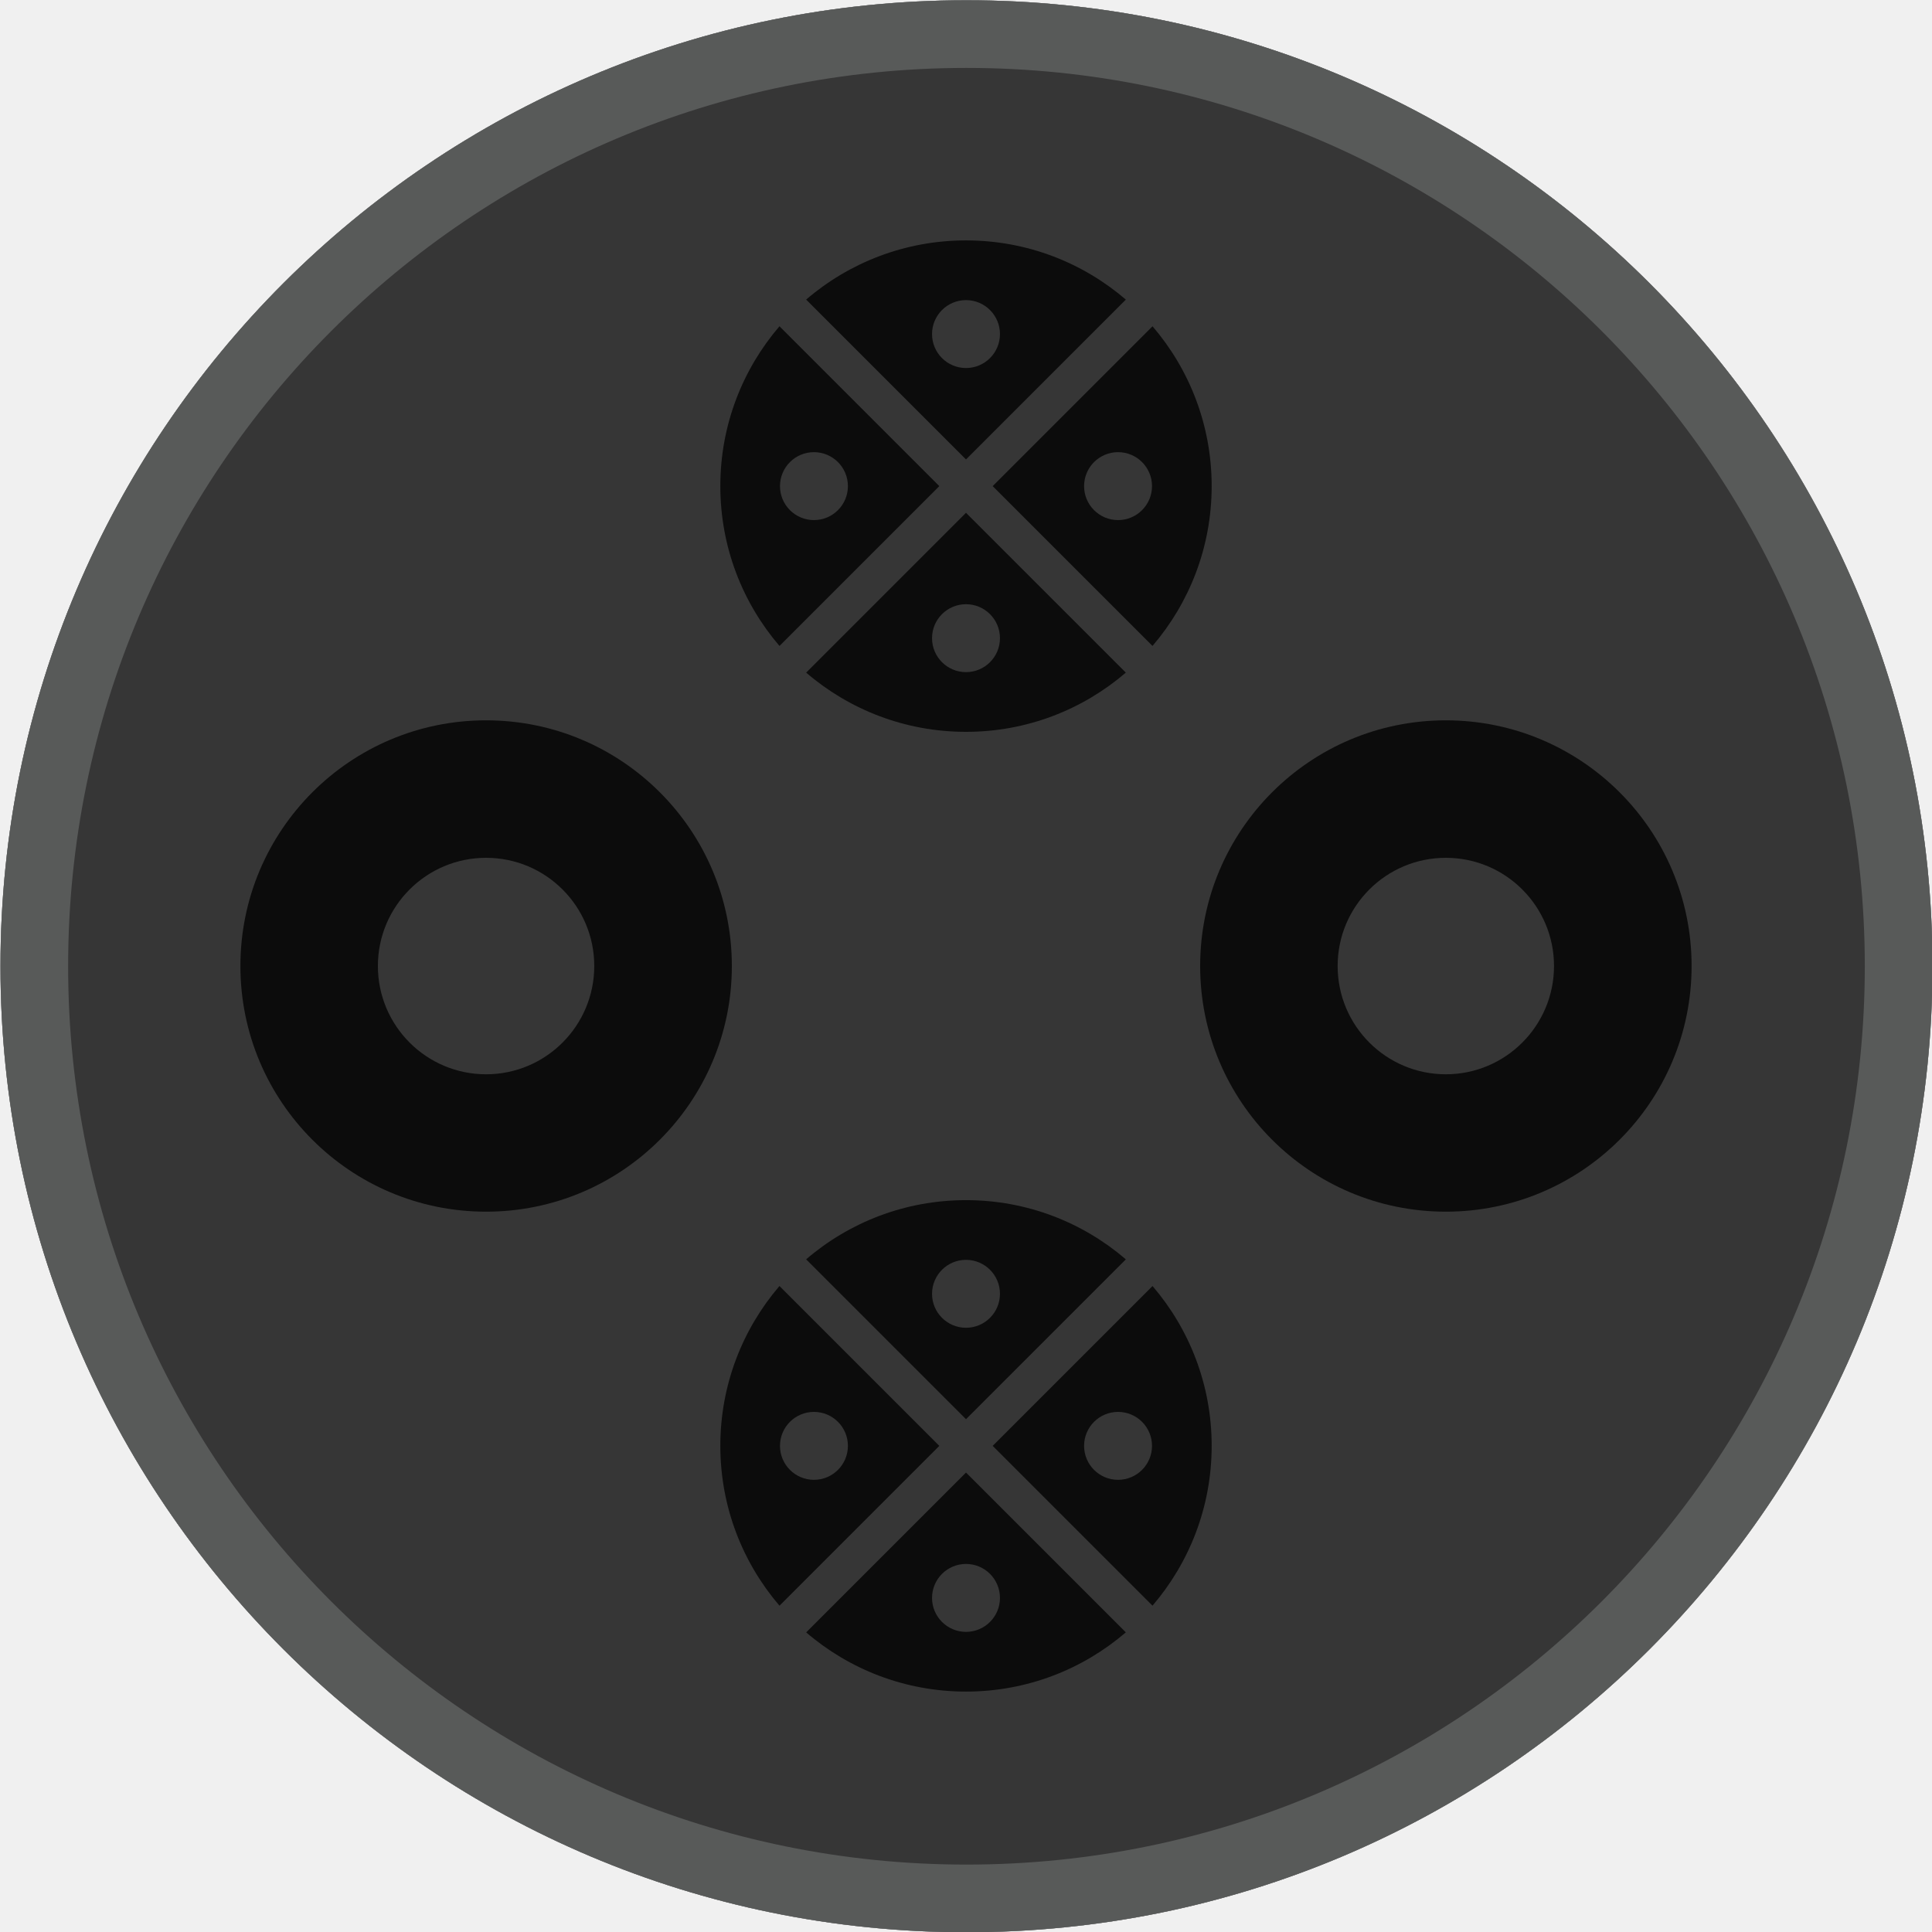
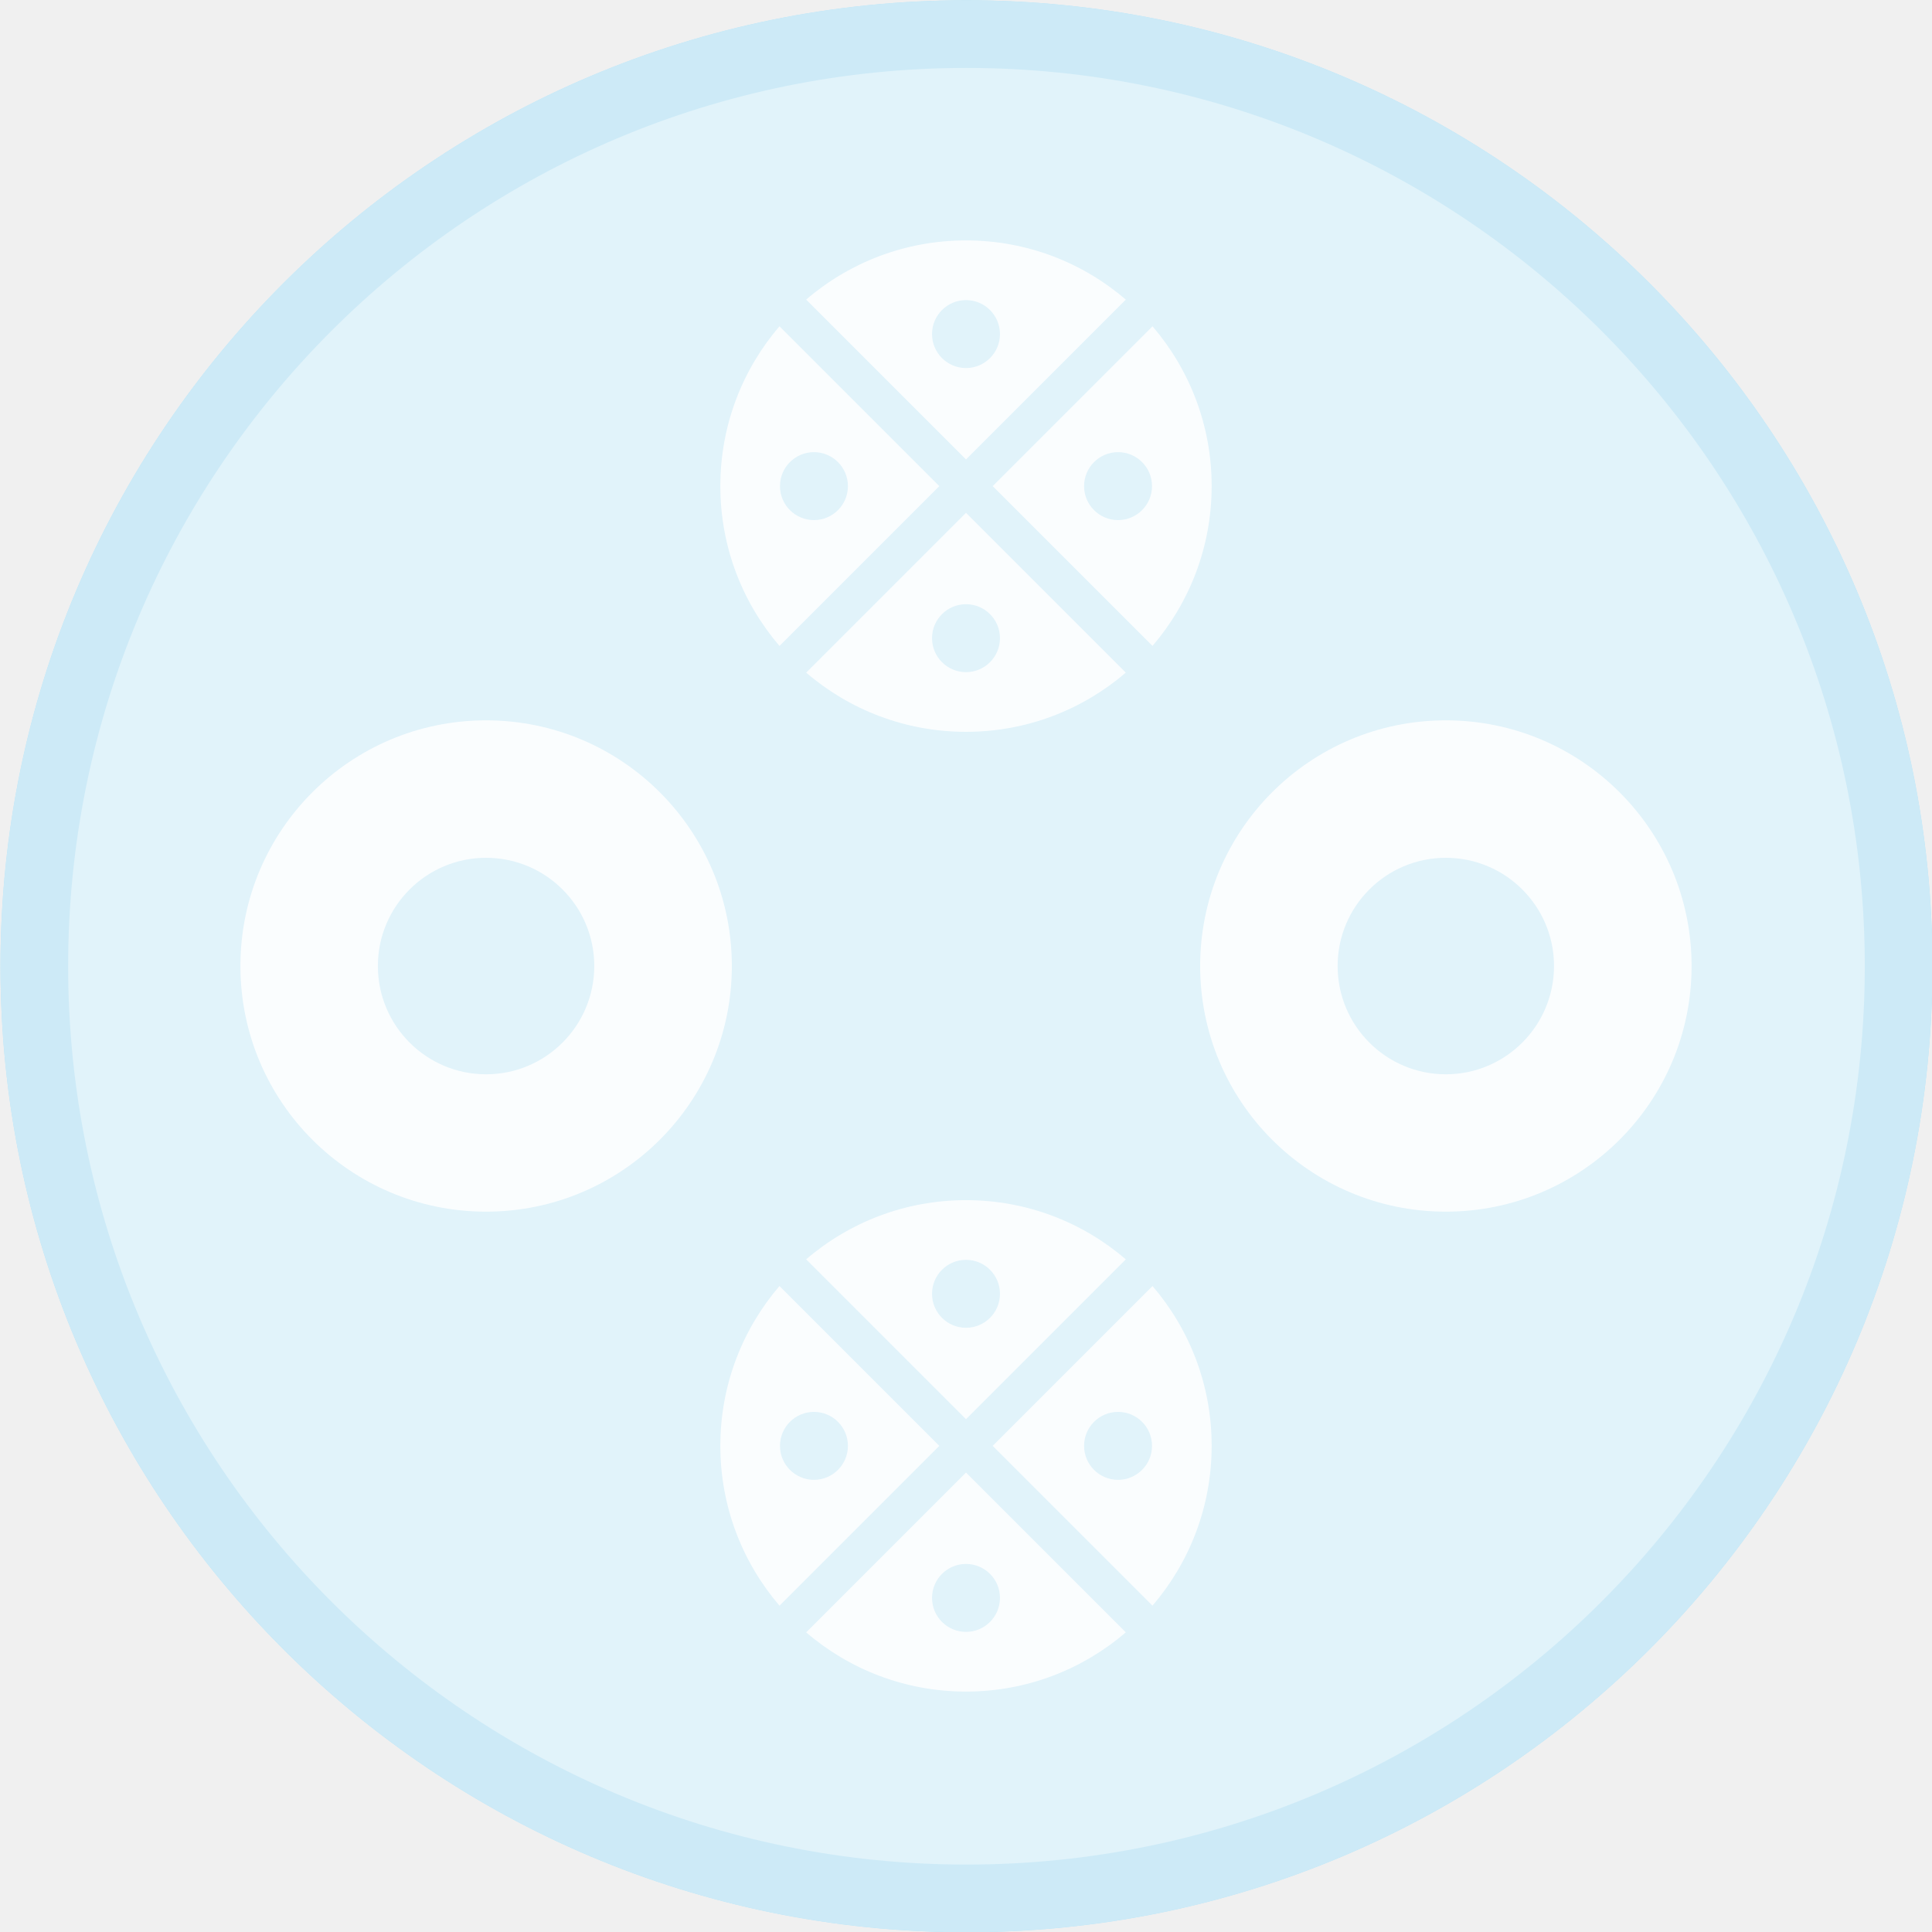
<svg xmlns="http://www.w3.org/2000/svg" version="1.1" id="Layer_1" x="0px" y="0px" viewBox="0 0 512 512" style="enable-background:new 0 0 512 512;" xml:space="preserve">
-   <circle cx="256.124" cy="256.067" r="256" />
-   <circle style="fill:#DCE0DF;" cx="256.124" cy="256.067" r="256" />
-   <circle style="fill:#878787;" cx="256.124" cy="256.067" r="238.067" />
-   <path style="fill:#1E1E1E;" d="M128.816,190.894c-35.957,0-65.106,29.148-65.106,65.106c0,35.983,29.149,65.106,65.106,65.106  c35.957,0,65.132-29.123,65.132-65.106C193.947,220.042,164.773,190.894,128.816,190.894z M128.816,284.695  c-15.835,0-28.67-12.86-28.67-28.695c0-15.835,12.835-28.67,28.67-28.67c15.835,0,28.67,12.835,28.67,28.67  C157.486,271.835,144.651,284.695,128.816,284.695z" />
-   <path style="fill:#1E1E1E;" d="M383.159,190.894c-35.957,0-65.106,29.148-65.106,65.106c0,35.983,29.149,65.106,65.106,65.106  c35.957,0,65.132-29.123,65.132-65.106C448.291,220.042,419.116,190.894,383.159,190.894z M383.159,284.695  c-15.835,0-28.67-12.86-28.67-28.695c0-15.835,12.835-28.67,28.67-28.67c15.835,0,28.67,12.835,28.67,28.67  C411.829,271.835,398.994,284.695,383.159,284.695z" />
+   <circle style="fill:#FFFFFF;" cx="256.124" cy="256.067" r="256" />
+   <circle style="fill:#81CBEB;" cx="256.124" cy="256.067" r="256" />
+   <circle style="fill:#B3E0F3;" cx="256.124" cy="256.067" r="238.067" />
+   <path style="fill:#F2FAFD;" d="M128.816,190.894c-35.957,0-65.106,29.148-65.106,65.106c0,35.983,29.149,65.106,65.106,65.106  c35.957,0,65.132-29.123,65.132-65.106C193.947,220.042,164.773,190.894,128.816,190.894z M128.816,284.695  c-15.835,0-28.67-12.86-28.67-28.695c0-15.835,12.835-28.67,28.67-28.67c15.835,0,28.67,12.835,28.67,28.67  C157.486,271.835,144.651,284.695,128.816,284.695z" />
+   <path style="fill:#F2FAFD;" d="M383.159,190.894c-35.957,0-65.106,29.148-65.106,65.106c0,35.983,29.149,65.106,65.106,65.106  c35.957,0,65.132-29.123,65.132-65.106C448.291,220.042,419.116,190.894,383.159,190.894z M383.159,284.695  c-15.835,0-28.67-12.86-28.67-28.695c0-15.835,12.835-28.67,28.67-28.67c15.835,0,28.67,12.835,28.67,28.67  C411.829,271.835,398.994,284.695,383.159,284.695z" />
  <g>
-     <path style="fill:#1E1E1E;" d="M305.424,171.181c9.767-11.393,15.682-26.187,15.682-42.365c0-16.175-5.912-30.961-15.675-42.347   l-42.36,42.36L305.424,171.181z" />
-     <path style="fill:#1E1E1E;" d="M256,121.757l42.361-42.36C286.973,69.626,272.182,63.709,256,63.709   c-16.191,0-30.98,5.915-42.365,15.683L256,121.757z" />
-     <path style="fill:#1E1E1E;" d="M206.565,86.465c-9.762,11.387-15.671,26.174-15.671,42.351c0,16.181,5.911,30.976,15.677,42.37   l42.357-42.357L206.565,86.465z" />
-     <path style="fill:#1E1E1E;" d="M256,135.899l-42.359,42.359c11.384,9.77,26.172,15.688,42.359,15.688   c16.179,0,30.968-5.92,42.355-15.693L256,135.899z" />
+     <path style="fill:#F2FAFD;" d="M305.424,171.181c9.767-11.393,15.682-26.187,15.682-42.365c0-16.175-5.912-30.961-15.675-42.347   l-42.36,42.36L305.424,171.181z" />
+     <path style="fill:#F2FAFD;" d="M256,121.757l42.361-42.36C286.973,69.626,272.182,63.709,256,63.709   c-16.191,0-30.98,5.915-42.365,15.683L256,121.757z" />
+     <path style="fill:#F2FAFD;" d="M206.565,86.465c-9.762,11.387-15.671,26.174-15.671,42.351c0,16.181,5.911,30.976,15.677,42.37   l42.357-42.357L206.565,86.465z" />
+     <path style="fill:#F2FAFD;" d="M256,135.899l-42.359,42.359c11.384,9.77,26.172,15.688,42.359,15.688   c16.179,0,30.968-5.92,42.355-15.693L256,135.899z" />
  </g>
  <g>
-     <circle style="fill:#878787;" cx="256" cy="88.533" r="9" />
-     <circle style="fill:#878787;" cx="256" cy="169.123" r="9" />
+     <circle style="fill:#B3E0F3;" cx="256" cy="88.533" r="9" />
+     <circle style="fill:#B3E0F3;" cx="256" cy="169.123" r="9" />
  </g>
  <g>
-     <circle style="fill:#878787;" cx="296.295" cy="128.828" r="9" />
-     <circle style="fill:#878787;" cx="215.705" cy="128.828" r="9" />
+     <circle style="fill:#B3E0F3;" cx="296.295" cy="128.828" r="9" />
+     <circle style="fill:#B3E0F3;" cx="215.705" cy="128.828" r="9" />
  </g>
  <g>
-     <path style="fill:#1E1E1E;" d="M305.424,425.521c9.767-11.393,15.682-26.187,15.682-42.365c0-16.175-5.912-30.961-15.675-42.347   l-42.36,42.36L305.424,425.521z" />
-     <path style="fill:#1E1E1E;" d="M256,376.098l42.361-42.36c-11.388-9.771-26.179-15.688-42.361-15.688   c-16.191,0-30.98,5.915-42.365,15.683L256,376.098z" />
-     <path style="fill:#1E1E1E;" d="M206.565,340.805c-9.762,11.387-15.671,26.174-15.671,42.351c0,16.181,5.911,30.976,15.677,42.37   l42.357-42.357L206.565,340.805z" />
-     <path style="fill:#1E1E1E;" d="M256,390.24l-42.359,42.359c11.384,9.77,26.172,15.688,42.359,15.688   c16.179,0,30.968-5.92,42.355-15.693L256,390.24z" />
+     <path style="fill:#F2FAFD;" d="M305.424,425.521c9.767-11.393,15.682-26.187,15.682-42.365c0-16.175-5.912-30.961-15.675-42.347   l-42.36,42.36L305.424,425.521z" />
+     <path style="fill:#F2FAFD;" d="M256,376.098l42.361-42.36c-11.388-9.771-26.179-15.688-42.361-15.688   c-16.191,0-30.98,5.915-42.365,15.683L256,376.098z" />
+     <path style="fill:#F2FAFD;" d="M206.565,340.805c-9.762,11.387-15.671,26.174-15.671,42.351c0,16.181,5.911,30.976,15.677,42.37   l42.357-42.357L206.565,340.805z" />
+     <path style="fill:#F2FAFD;" d="M256,390.24l-42.359,42.359c11.384,9.77,26.172,15.688,42.359,15.688   c16.179,0,30.968-5.92,42.355-15.693L256,390.24z" />
  </g>
  <g>
-     <circle style="fill:#878787;" cx="256" cy="342.873" r="9" />
-     <circle style="fill:#878787;" cx="256" cy="423.463" r="9" />
+     <circle style="fill:#B3E0F3;" cx="256" cy="342.873" r="9" />
+     <circle style="fill:#B3E0F3;" cx="256" cy="423.463" r="9" />
  </g>
  <g>
-     <circle style="fill:#878787;" cx="296.295" cy="383.168" r="9" />
-     <circle style="fill:#878787;" cx="215.705" cy="383.168" r="9" />
+     <circle style="fill:#B3E0F3;" cx="296.295" cy="383.168" r="9" />
+     <circle style="fill:#B3E0F3;" cx="215.705" cy="383.168" r="9" />
  </g>
-   <circle style="opacity:0.6;" cx="256.124" cy="256.067" r="256" />
+   <circle style="opacity:0.6;fill:#FFFFFF;" cx="256.124" cy="256.067" r="256" />
</svg>
